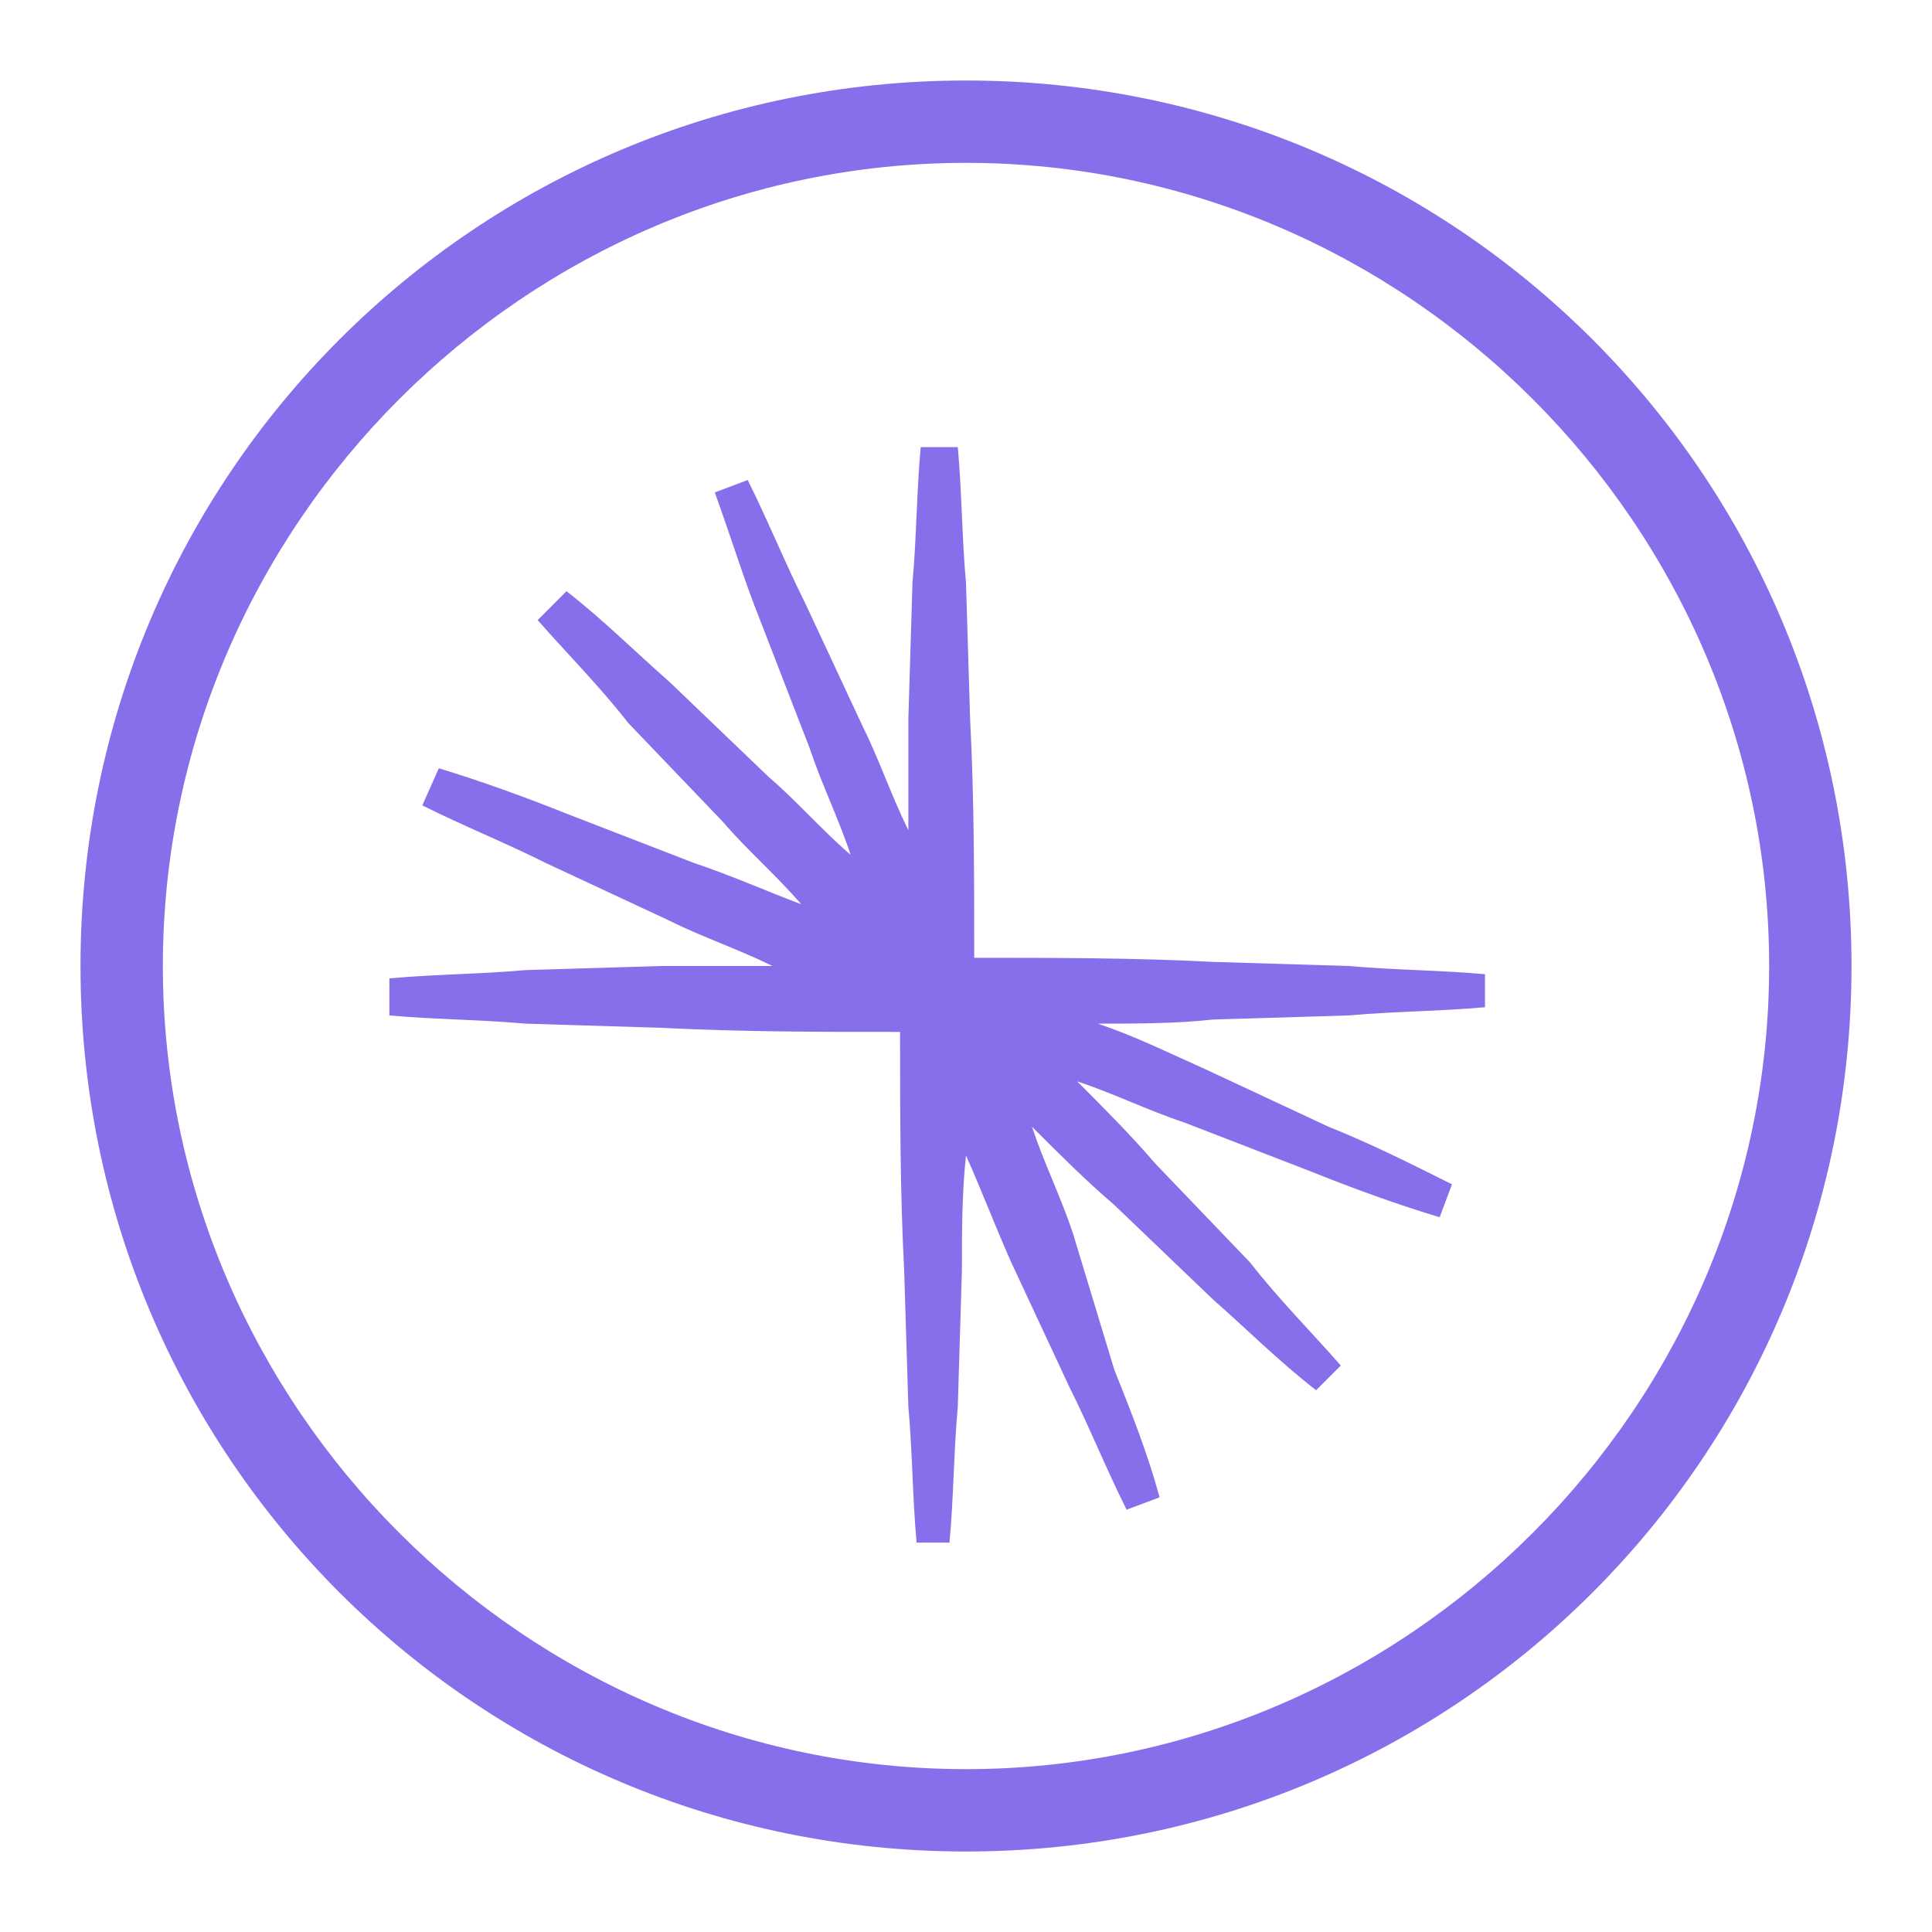
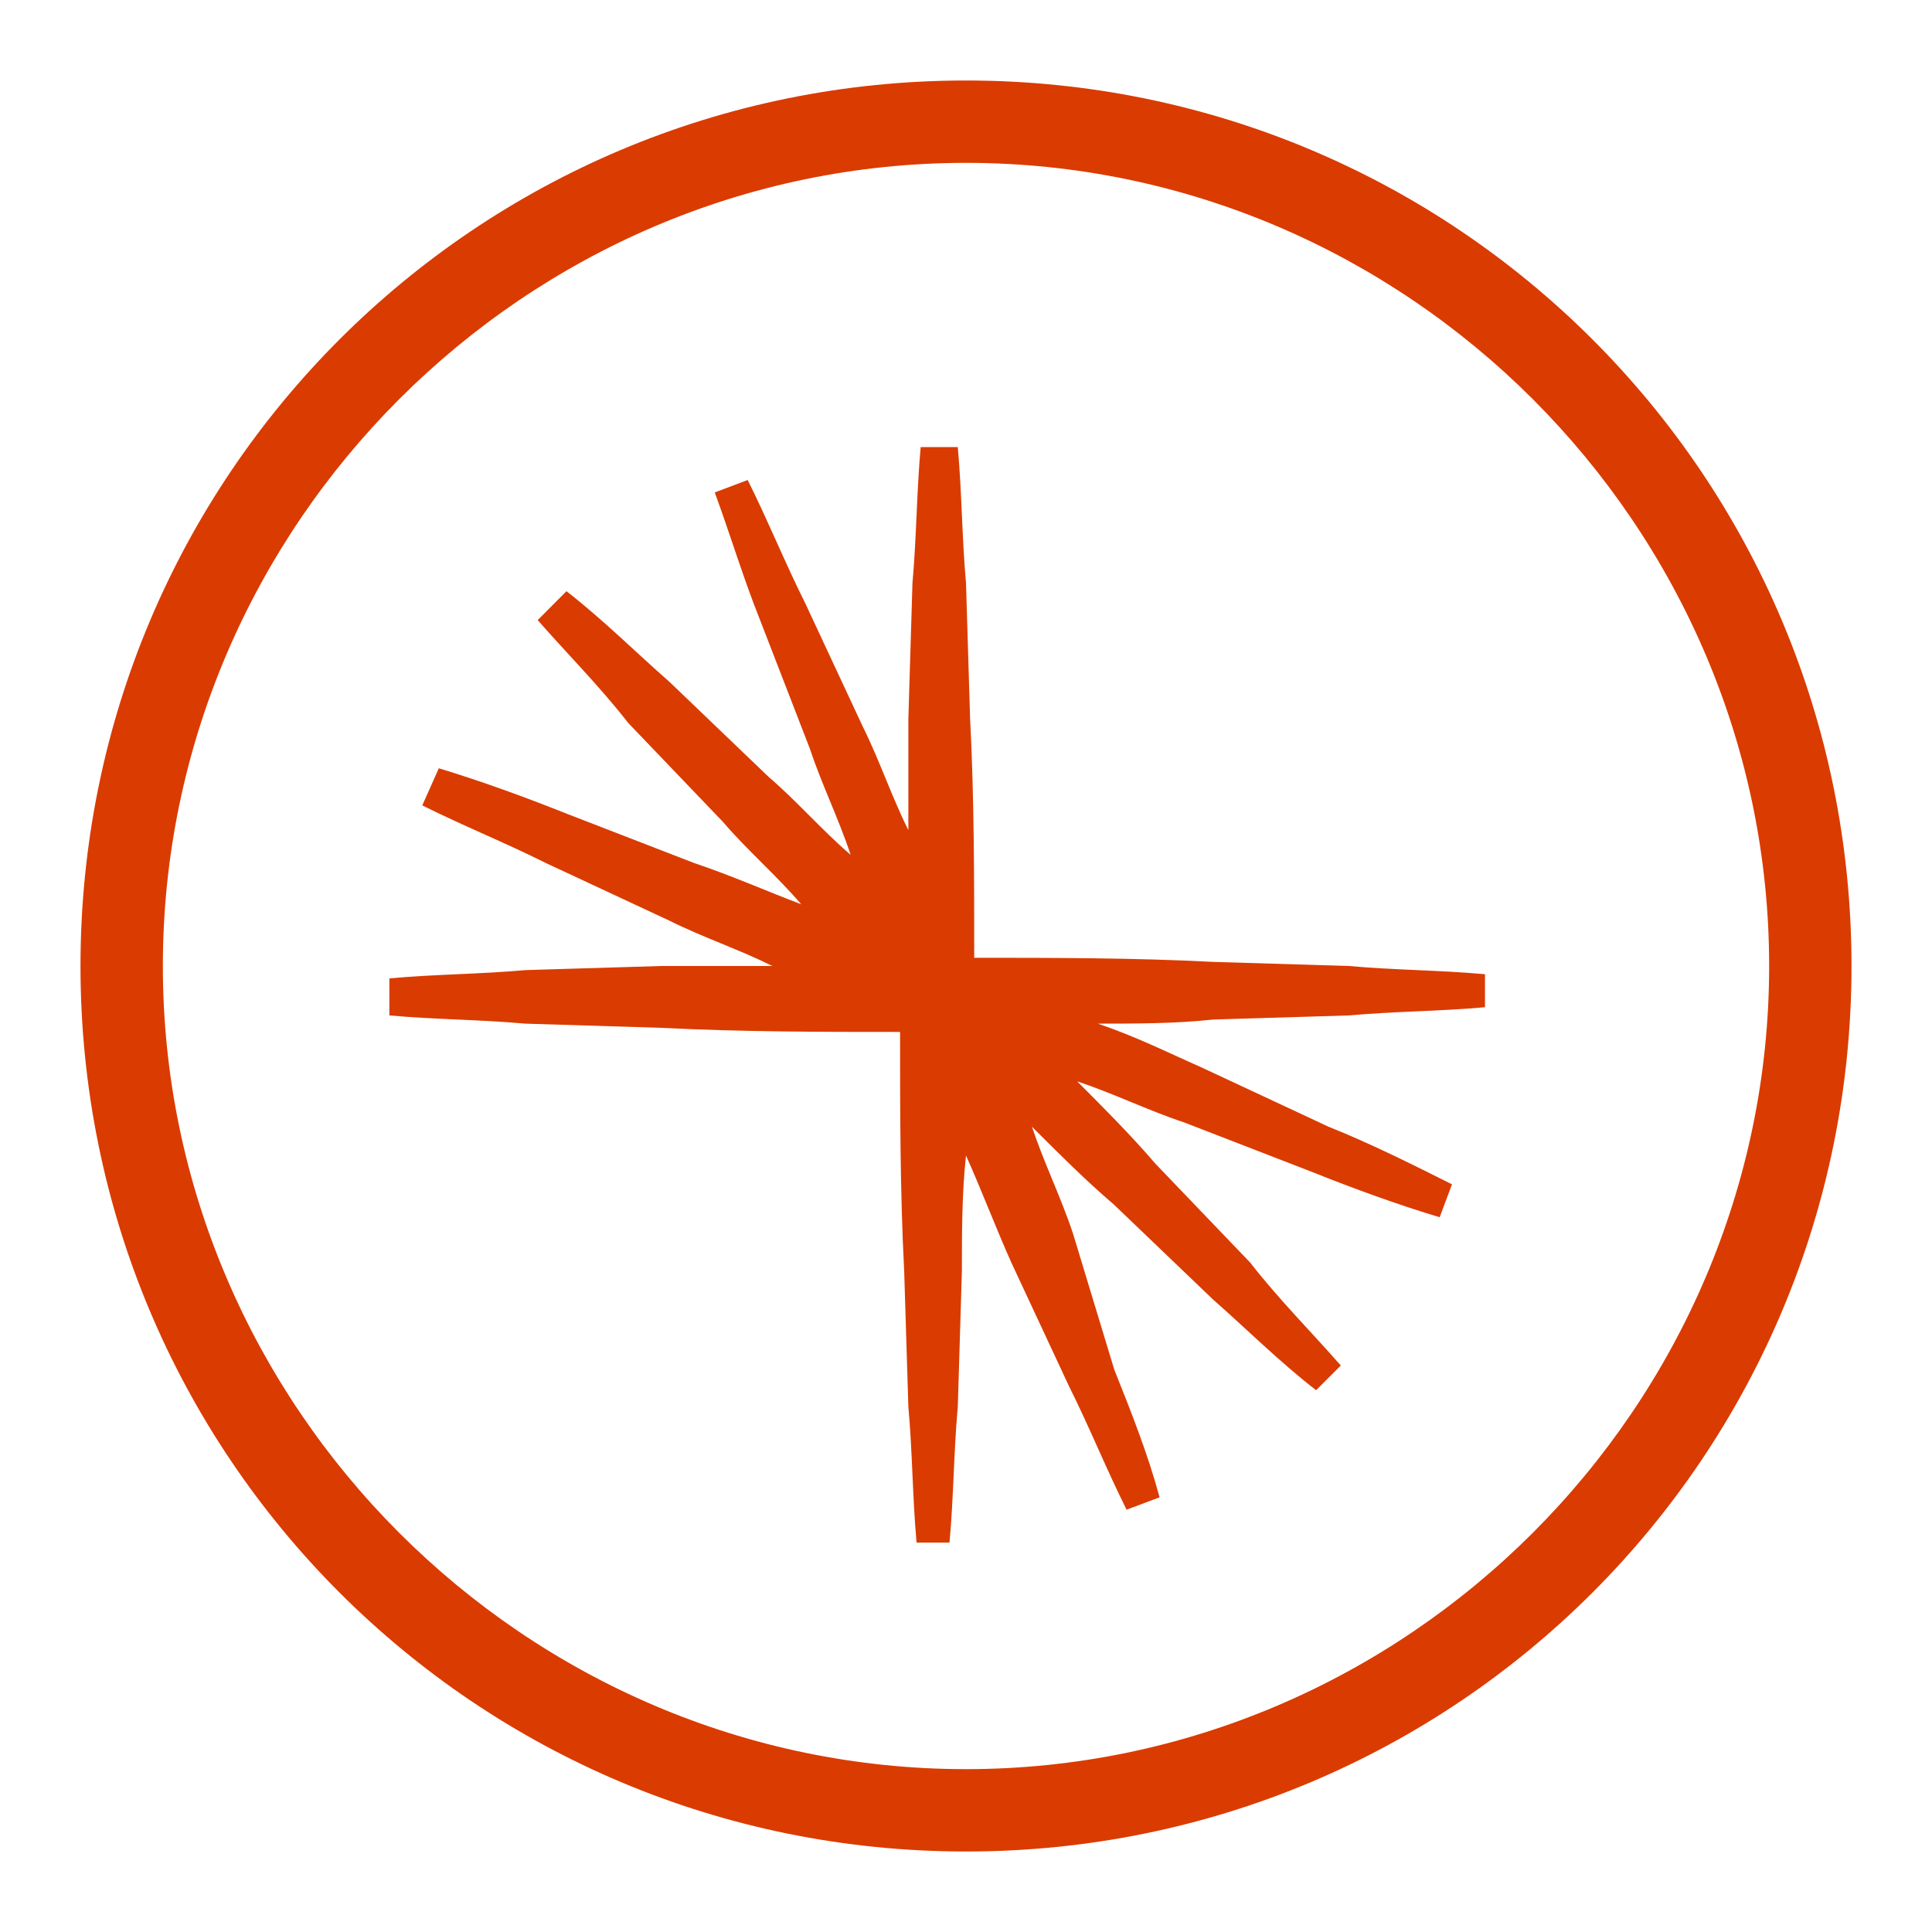
<svg xmlns="http://www.w3.org/2000/svg" width="24" height="24" viewBox="0 0 24 24" fill="none">
-   <path fill-rule="evenodd" clip-rule="evenodd" d="M16.758 12.614C17.321 12.563 17.884 12.563 18.447 12.512V12.102C17.884 12.051 17.321 12.051 16.758 12L15.07 11.949C14.098 11.898 13.074 11.898 12.102 11.898C12.102 10.926 12.102 9.903 12.051 8.93L12 7.242C11.949 6.679 11.949 6.117 11.898 5.554H11.437C11.386 6.117 11.386 6.679 11.335 7.242L11.284 8.93C11.284 9.391 11.284 9.851 11.284 10.312C11.079 9.903 10.925 9.442 10.721 9.033L10.005 7.498C9.749 6.986 9.544 6.475 9.288 5.963L8.879 6.117C9.084 6.679 9.237 7.191 9.442 7.703L10.056 9.289C10.209 9.749 10.414 10.158 10.567 10.619C10.209 10.312 9.902 9.954 9.544 9.647L8.316 8.47C7.907 8.112 7.498 7.703 7.037 7.344L6.679 7.703C7.037 8.112 7.446 8.521 7.805 8.982L8.981 10.21C9.288 10.568 9.646 10.875 9.953 11.233C9.544 11.079 9.084 10.875 8.623 10.721L7.037 10.107C6.526 9.903 5.963 9.698 5.451 9.544L5.246 10.005C5.758 10.261 6.27 10.465 6.781 10.721L8.316 11.437C8.726 11.642 9.186 11.796 9.595 12C9.135 12 8.674 12 8.214 12L6.526 12.051C5.963 12.102 5.4 12.102 4.837 12.154V12.614C5.4 12.665 5.963 12.665 6.526 12.716L8.214 12.768C9.237 12.819 10.209 12.819 11.181 12.819C11.181 13.791 11.181 14.814 11.232 15.786L11.284 17.475C11.335 18.037 11.335 18.6 11.386 19.163H11.795C11.847 18.6 11.847 18.037 11.898 17.475L11.949 15.786C11.949 15.326 11.949 14.814 12 14.354C12.205 14.814 12.358 15.223 12.563 15.684L13.279 17.219C13.535 17.73 13.739 18.242 13.995 18.754L14.405 18.6C14.251 18.037 14.046 17.526 13.842 17.014L13.33 15.326C13.177 14.865 12.972 14.456 12.819 13.996C13.177 14.354 13.484 14.661 13.842 14.968L15.07 16.144C15.479 16.503 15.888 16.912 16.349 17.27L16.656 16.963C16.298 16.554 15.888 16.144 15.53 15.684L14.353 14.456C14.046 14.098 13.688 13.74 13.381 13.433C13.842 13.586 14.251 13.791 14.712 13.944L16.298 14.558C16.809 14.763 17.372 14.968 17.884 15.121L18.037 14.712C17.526 14.456 17.014 14.2 16.502 13.996L14.967 13.279C14.507 13.075 14.098 12.87 13.637 12.716C14.098 12.716 14.609 12.716 15.07 12.665L16.758 12.614Z" fill="#876FEC" />
-   <path fill-rule="evenodd" clip-rule="evenodd" d="M12 23C5.912 23 1 18.088 1 12C1 5.912 5.912 1 12 1C18.088 1 23 5.912 23 12C23 18.088 18.088 23 12 23ZM12 2.023C6.526 2.023 2.023 6.526 2.023 12C2.023 17.474 6.526 21.977 12 21.977C17.474 21.977 21.977 17.474 21.977 12C21.977 6.526 17.474 2.023 12 2.023Z" fill="#876FEC" />
+   <path fill-rule="evenodd" clip-rule="evenodd" d="M16.758 12.614C17.321 12.563 17.884 12.563 18.447 12.512V12.102C17.884 12.051 17.321 12.051 16.758 12L15.07 11.949C14.098 11.898 13.074 11.898 12.102 11.898C12.102 10.926 12.102 9.903 12.051 8.93L12 7.242C11.949 6.679 11.949 6.117 11.898 5.554H11.437C11.386 6.117 11.386 6.679 11.335 7.242L11.284 8.93C11.284 9.391 11.284 9.851 11.284 10.312C11.079 9.903 10.925 9.442 10.721 9.033L10.005 7.498C9.749 6.986 9.544 6.475 9.288 5.963L8.879 6.117C9.084 6.679 9.237 7.191 9.442 7.703L10.056 9.289C10.209 9.749 10.414 10.158 10.567 10.619C10.209 10.312 9.902 9.954 9.544 9.647L8.316 8.47C7.907 8.112 7.498 7.703 7.037 7.344L6.679 7.703C7.037 8.112 7.446 8.521 7.805 8.982L8.981 10.21C9.288 10.568 9.646 10.875 9.953 11.233C9.544 11.079 9.084 10.875 8.623 10.721L7.037 10.107C6.526 9.903 5.963 9.698 5.451 9.544L5.246 10.005C5.758 10.261 6.27 10.465 6.781 10.721L8.316 11.437C8.726 11.642 9.186 11.796 9.595 12C9.135 12 8.674 12 8.214 12L6.526 12.051C5.963 12.102 5.4 12.102 4.837 12.154V12.614C5.4 12.665 5.963 12.665 6.526 12.716L8.214 12.768C9.237 12.819 10.209 12.819 11.181 12.819C11.181 13.791 11.181 14.814 11.232 15.786L11.284 17.475C11.335 18.037 11.335 18.6 11.386 19.163H11.795C11.847 18.6 11.847 18.037 11.898 17.475L11.949 15.786C11.949 15.326 11.949 14.814 12 14.354C12.205 14.814 12.358 15.223 12.563 15.684L13.279 17.219C13.535 17.73 13.739 18.242 13.995 18.754L14.405 18.6C14.251 18.037 14.046 17.526 13.842 17.014L13.33 15.326C13.177 14.865 12.972 14.456 12.819 13.996C13.177 14.354 13.484 14.661 13.842 14.968L15.07 16.144C15.479 16.503 15.888 16.912 16.349 17.27L16.656 16.963C16.298 16.554 15.888 16.144 15.53 15.684L14.353 14.456C14.046 14.098 13.688 13.74 13.381 13.433C13.842 13.586 14.251 13.791 14.712 13.944L16.298 14.558C16.809 14.763 17.372 14.968 17.884 15.121L18.037 14.712C17.526 14.456 17.014 14.2 16.502 13.996L14.967 13.279C14.507 13.075 14.098 12.87 13.637 12.716C14.098 12.716 14.609 12.716 15.07 12.665L16.758 12.614Z" fill="#da3b00" />
+   <path fill-rule="evenodd" clip-rule="evenodd" d="M12 23C5.912 23 1 18.088 1 12C1 5.912 5.912 1 12 1C18.088 1 23 5.912 23 12C23 18.088 18.088 23 12 23ZM12 2.023C6.526 2.023 2.023 6.526 2.023 12C2.023 17.474 6.526 21.977 12 21.977C17.474 21.977 21.977 17.474 21.977 12C21.977 6.526 17.474 2.023 12 2.023Z" fill="#da3b00" />
</svg>
